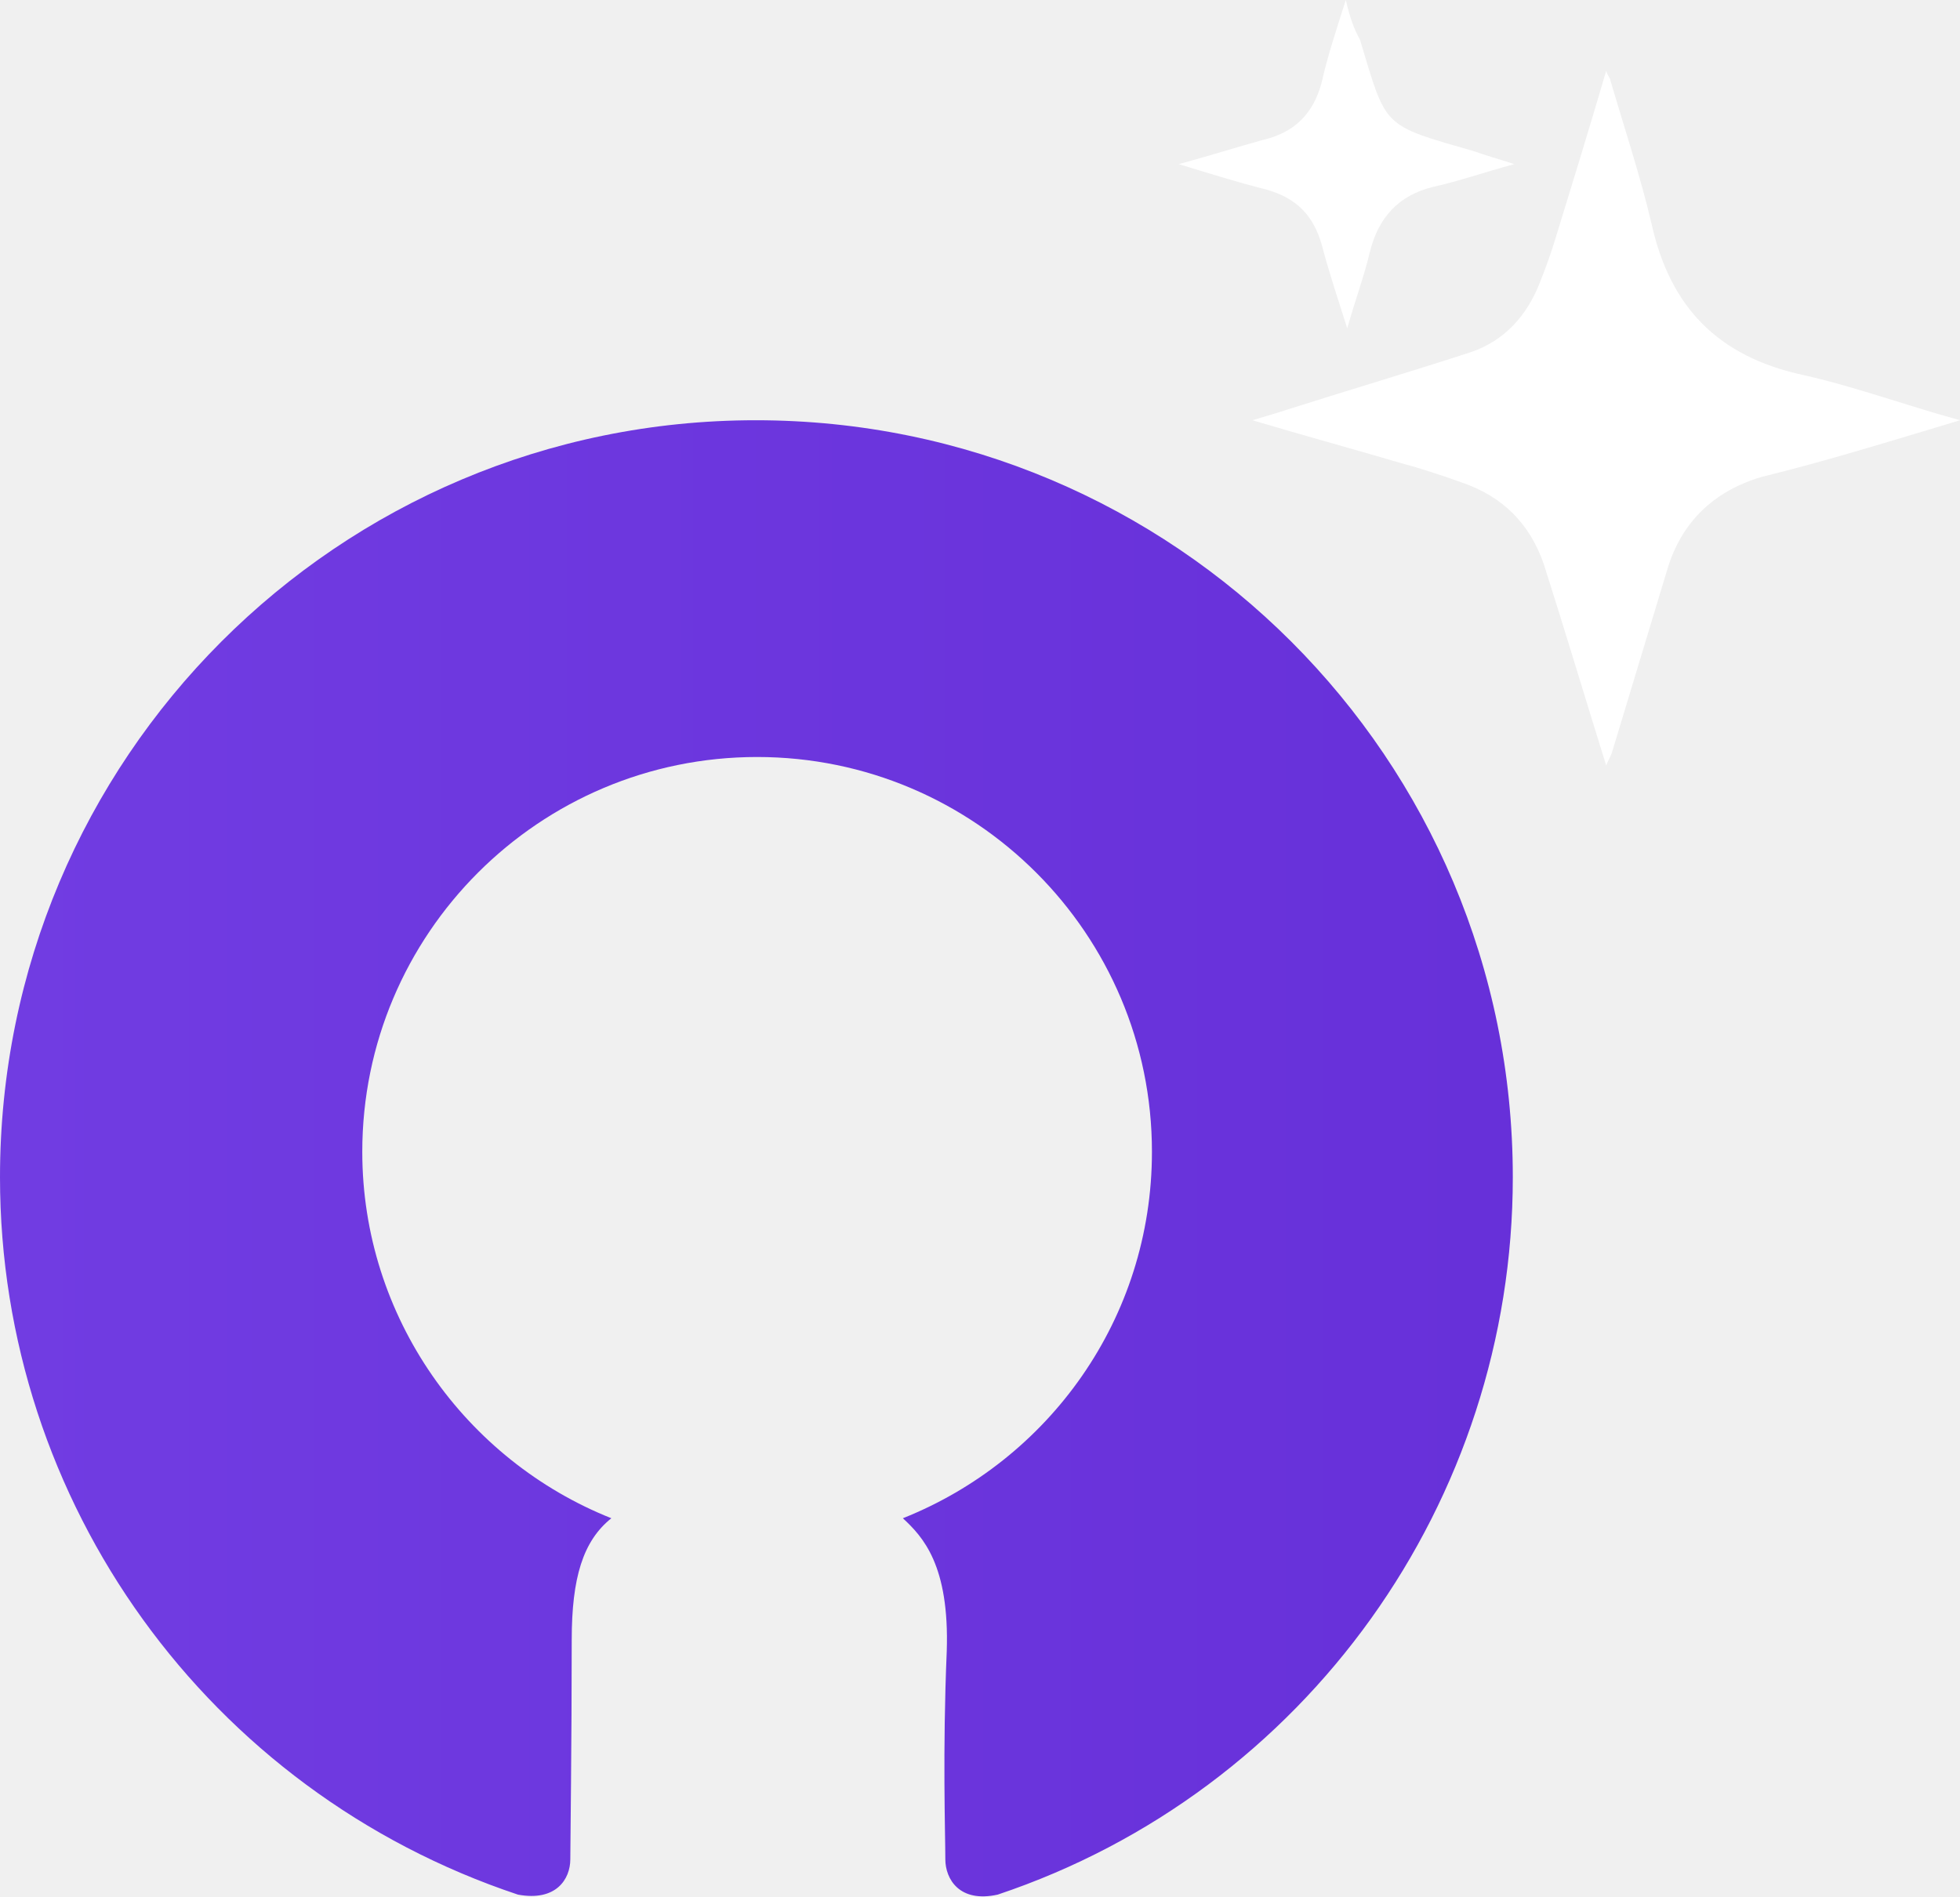
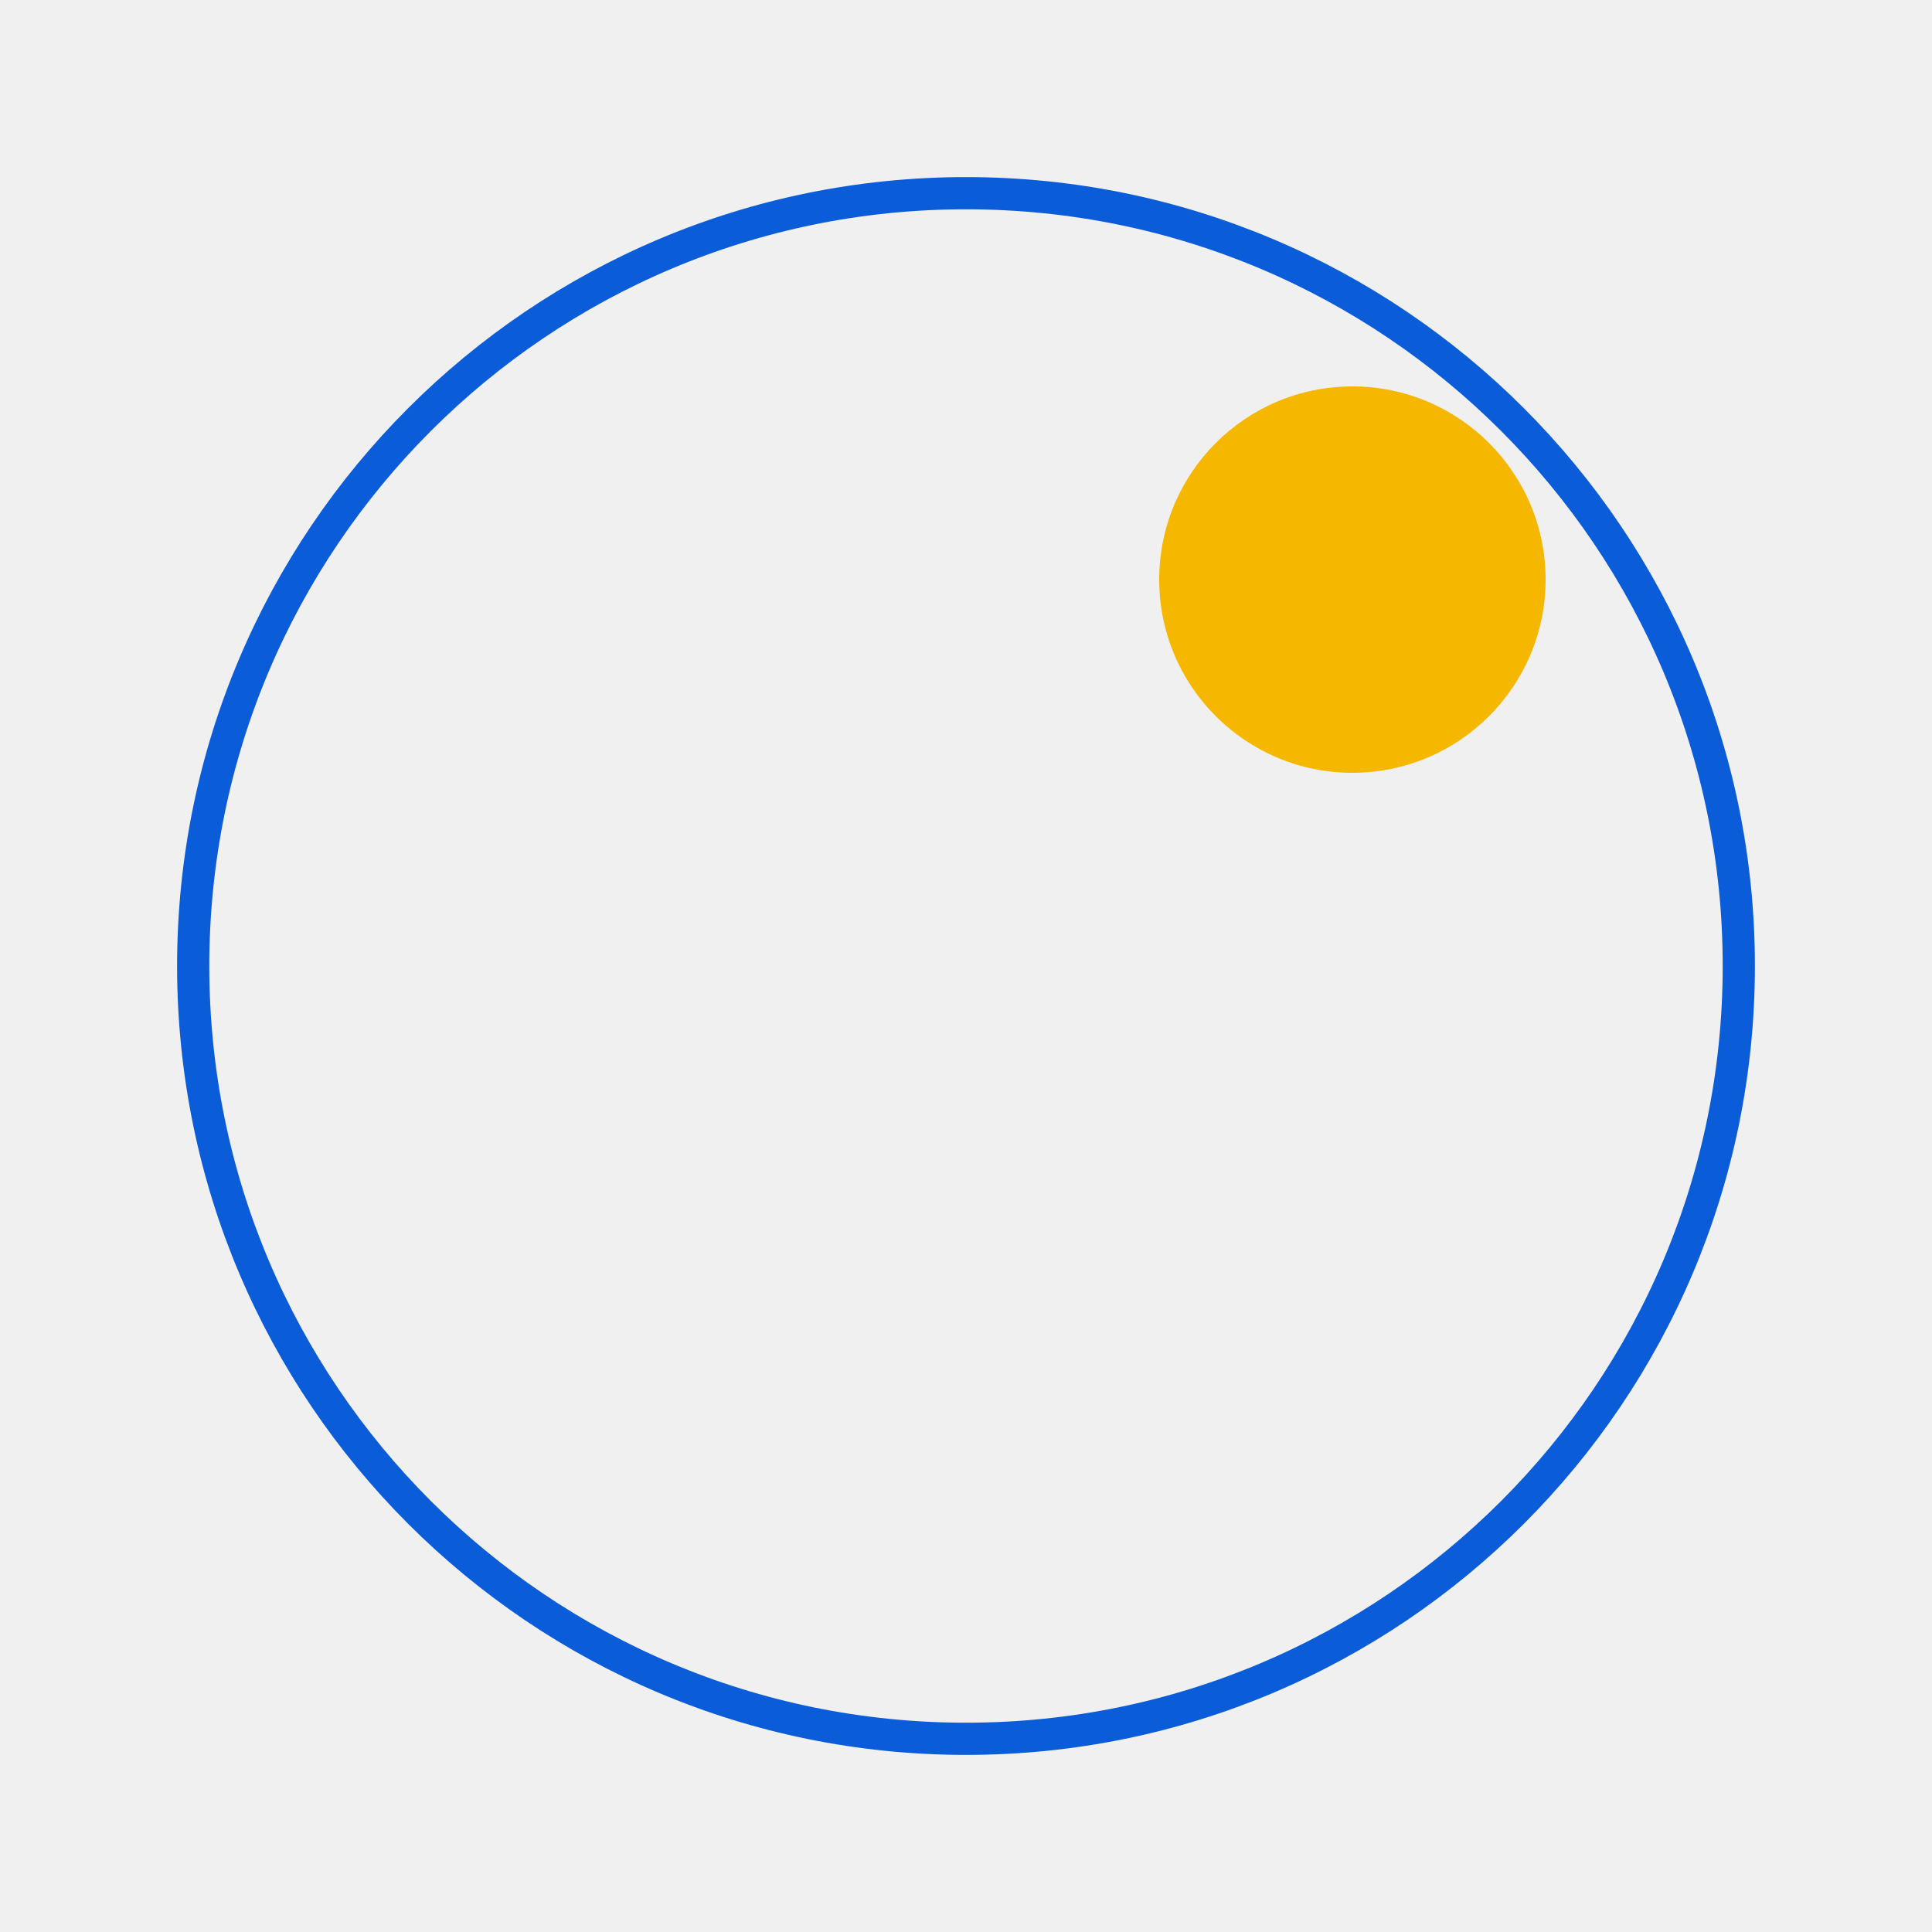
- <svg xmlns="http://www.w3.org/2000/svg" version="1.1" x="0px" y="0px" style="enable-background:new 0 0 485.5 142;" xml:space="preserve" viewBox="3 4 138.5 134.02">
-   <style type="text/css">
- 	.st0{display:none;}
- 	.st1{display:inline;fill:#080B13;}
- 	.st2{enable-background:new    ;}
- 	.st3{fill:#FFFFFF;}
- 	.st4{fill:url(#SVGID_1_);}
- </style>
-   <g class="st2">
-     <g>
-       <path class="st3" d="M141.5,33.7c-4-1.1-7.5-2.4-11.1-3.2c-6-1.3-9.4-4.8-10.7-10.7c-0.8-3.4-1.9-6.7-2.9-10.1    c0-0.2-0.2-0.3-0.3-0.7c-1.2,4.1-2.4,8-3.6,11.9c-0.3,1-0.7,2.1-1.1,3.1c-0.9,2.3-2.5,4.1-4.9,4.9c-4.3,1.4-8.7,2.7-13.1,4.1    c-0.6,0.2-1.3,0.4-2.3,0.7c3.7,1.1,7,2,10.4,3c1.5,0.4,3,0.9,4.4,1.4c2.9,1,4.8,2.9,5.8,5.8c1.5,4.7,2.9,9.4,4.4,14.2    c0.1-0.3,0.3-0.6,0.4-0.9c1.3-4.3,2.6-8.6,3.9-12.9c1-3.4,3.3-5.6,6.7-6.6C132,36.6,136.5,35.2,141.5,33.7z" />
-       <path class="st3" d="M98.1,4c-0.7,2.2-1.3,4-1.7,5.8c-0.6,2.3-2,3.6-4.2,4.1c-1.8,0.5-3.7,1.1-5.9,1.7c2.3,0.7,4.2,1.3,6.2,1.8    c2.1,0.6,3.3,1.8,3.9,3.9c0.5,1.9,1.1,3.7,1.8,5.9c0.6-2.1,1.2-3.7,1.6-5.4c0.6-2.4,2-4,4.5-4.6c1.8-0.4,3.5-1,5.7-1.6    c-1.2-0.4-2-0.6-2.8-0.9c-6.6-1.9-6.2-1.6-8.1-7.9C98.7,6.1,98.4,5.3,98.1,4z" />
-     </g>
-     <g id="Vector_Smart_Object_xA0_Image_00000107568830299365483660000013795074849348738710_">
-       <linearGradient id="SVGID_1_" gradientUnits="userSpaceOnUse" x1="2.959" y1="85.854" x2="109.873" y2="85.854">
-         <stop offset="0" style="stop-color:#713CE2" />
-         <stop offset="1" style="stop-color:#6730D9" />
-       </linearGradient>
-       <path class="st4" d="M56.4,33.7C26.9,33.7,3,57.6,3,87.2c0,23,14.7,43.4,36.6,50.7c2.7,0.5,3.7-1.1,3.7-2.5    c0-0.8,0.1-8.4,0.1-15.5c0-4.4,0.8-7,2.8-8.6c-10.3-4.1-17.6-14.2-17.6-25.9c0-15.4,12.5-27.9,27.9-27.9    c15.4,0,27.9,12.5,27.9,27.9c0,11.8-7.3,21.8-17.6,25.9c1.4,1.3,3.3,3.3,3.1,9.4c-0.3,7.1-0.1,12.9-0.1,14.7c0,1.4,1,3.1,3.7,2.5    c21.8-7.3,36.4-27.8,36.4-50.7C109.9,57.6,86,33.7,56.4,33.7z" />
-     </g>
-   </g>
+ <svg xmlns="http://www.w3.org/2000/svg" width="60" height="60" viewBox="0 0 60 60" fill="none">
+   <circle cx="30" cy="30" r="24" stroke="#0A5CD8" strokeWidth="6" fill="transparent" />
+   <circle cx="42" cy="18" r="6" fill="#F5B700" />
</svg>
